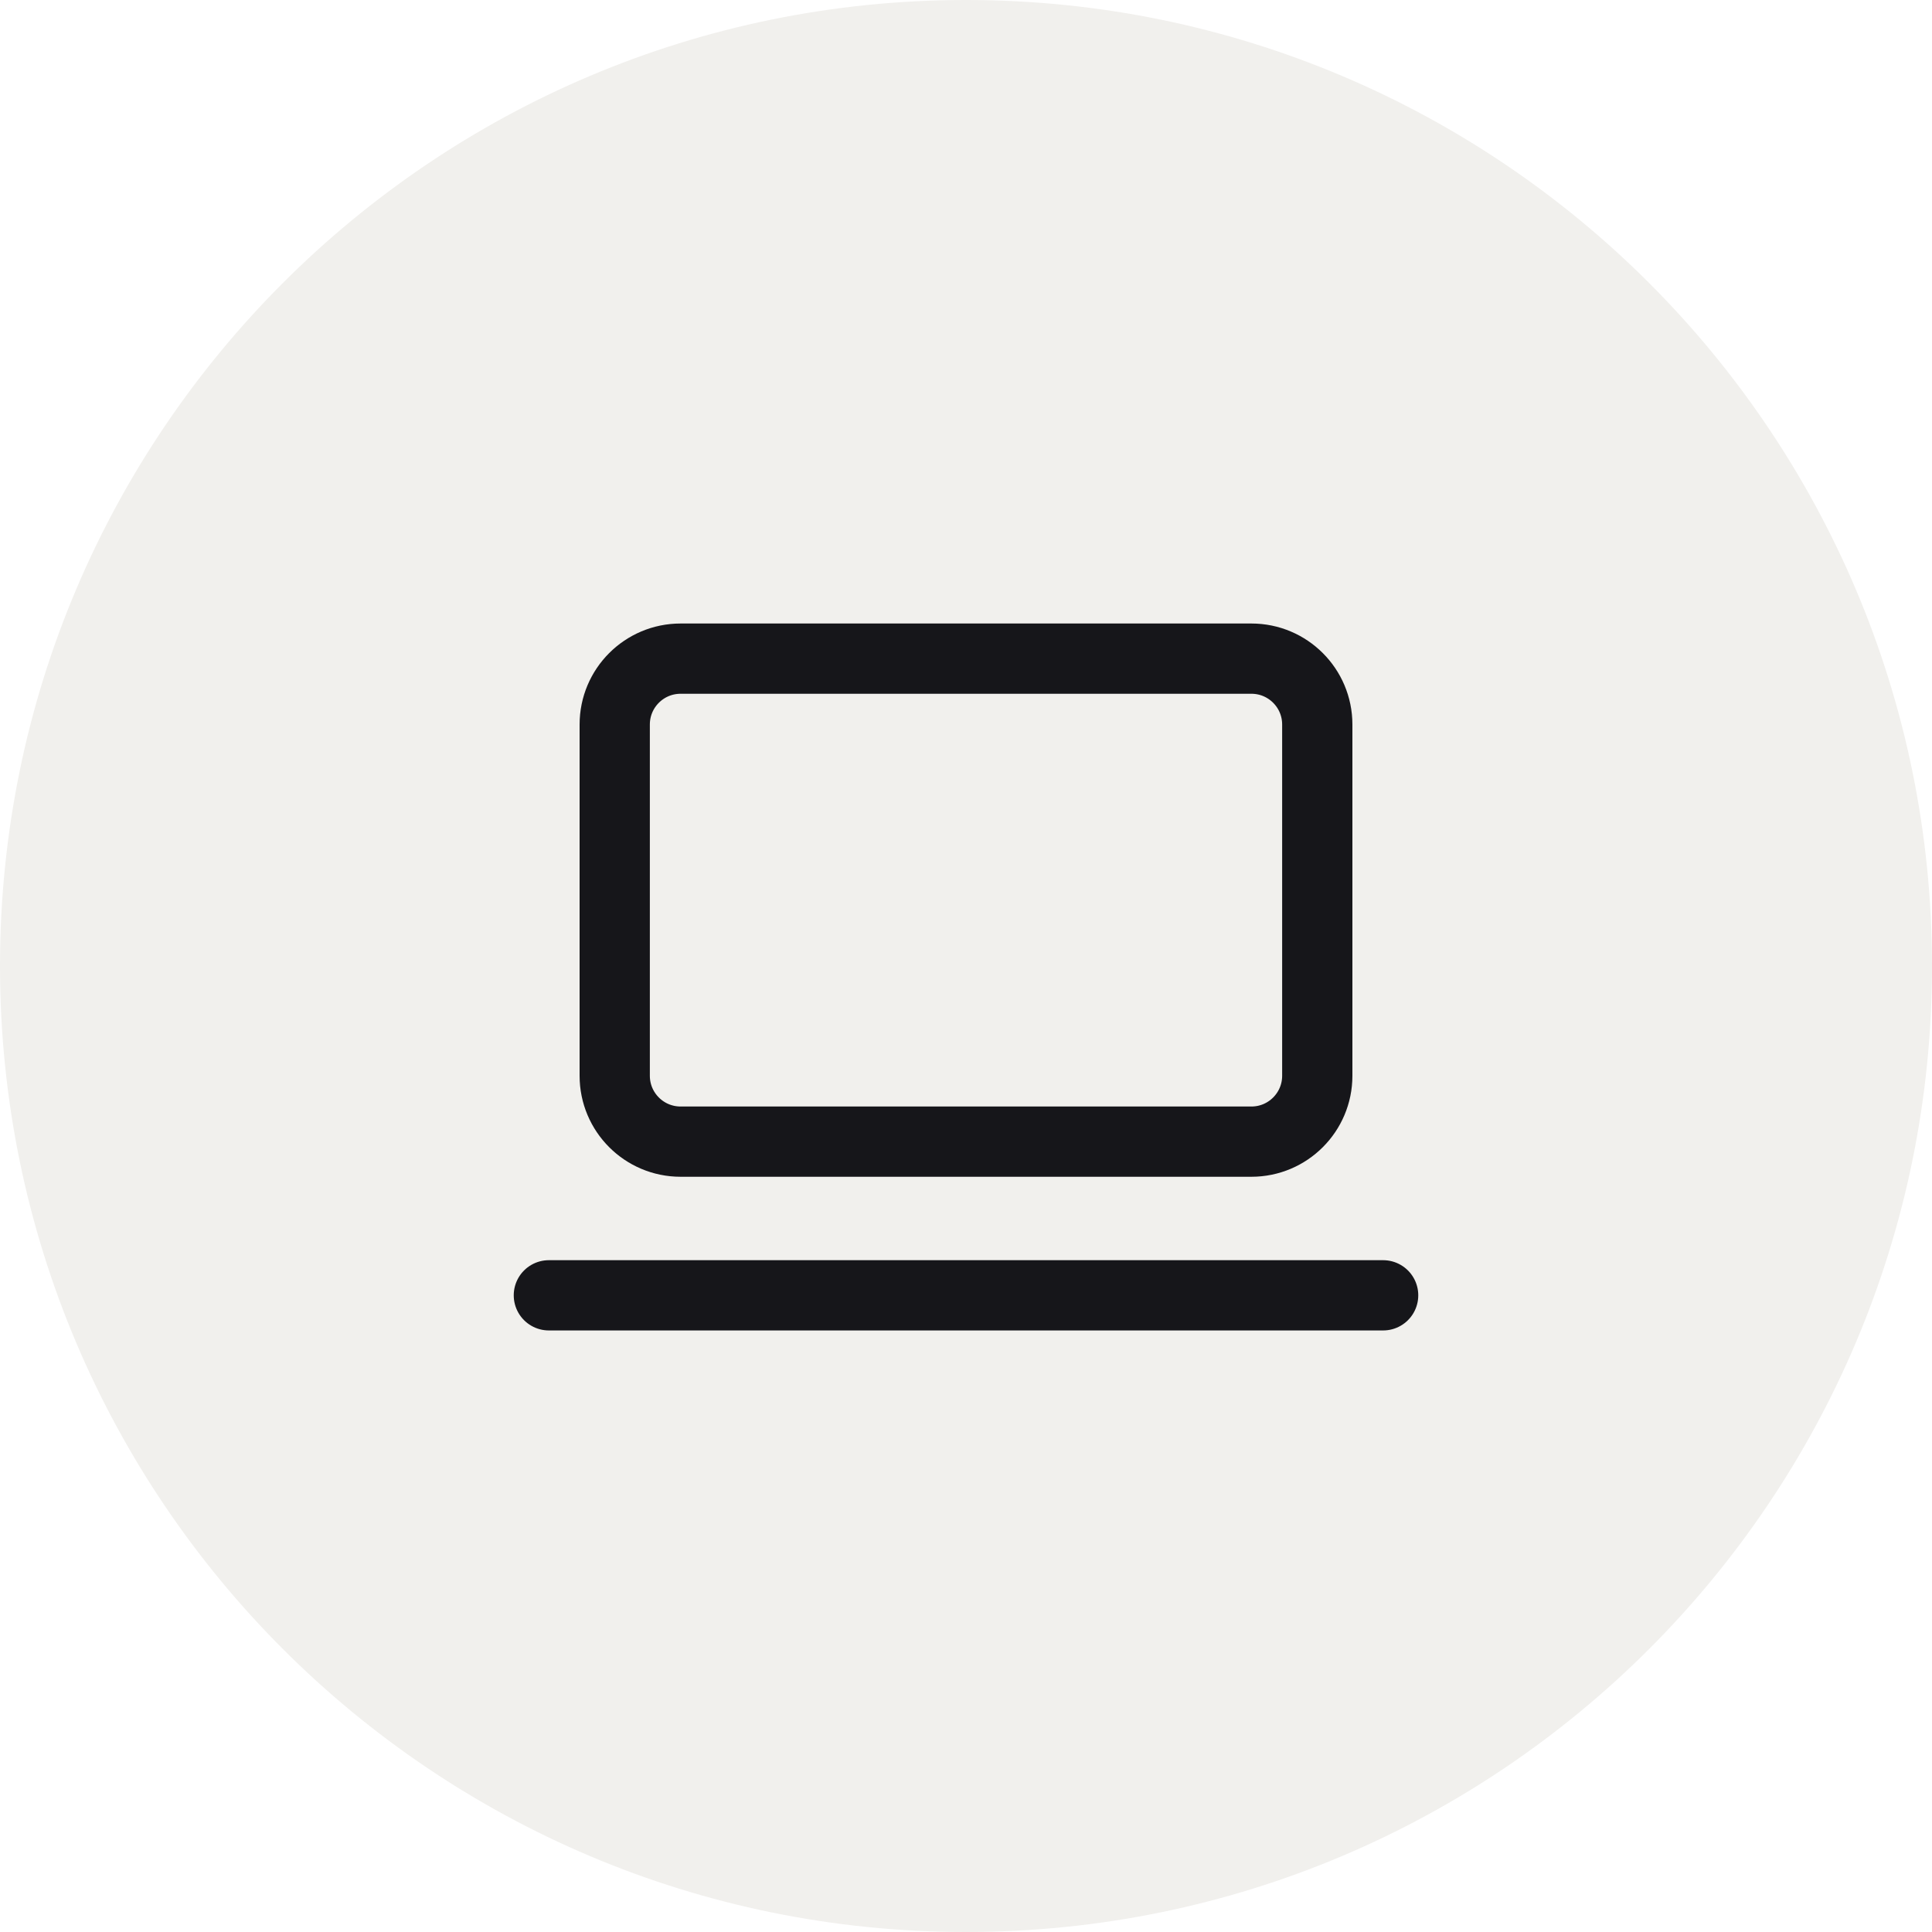
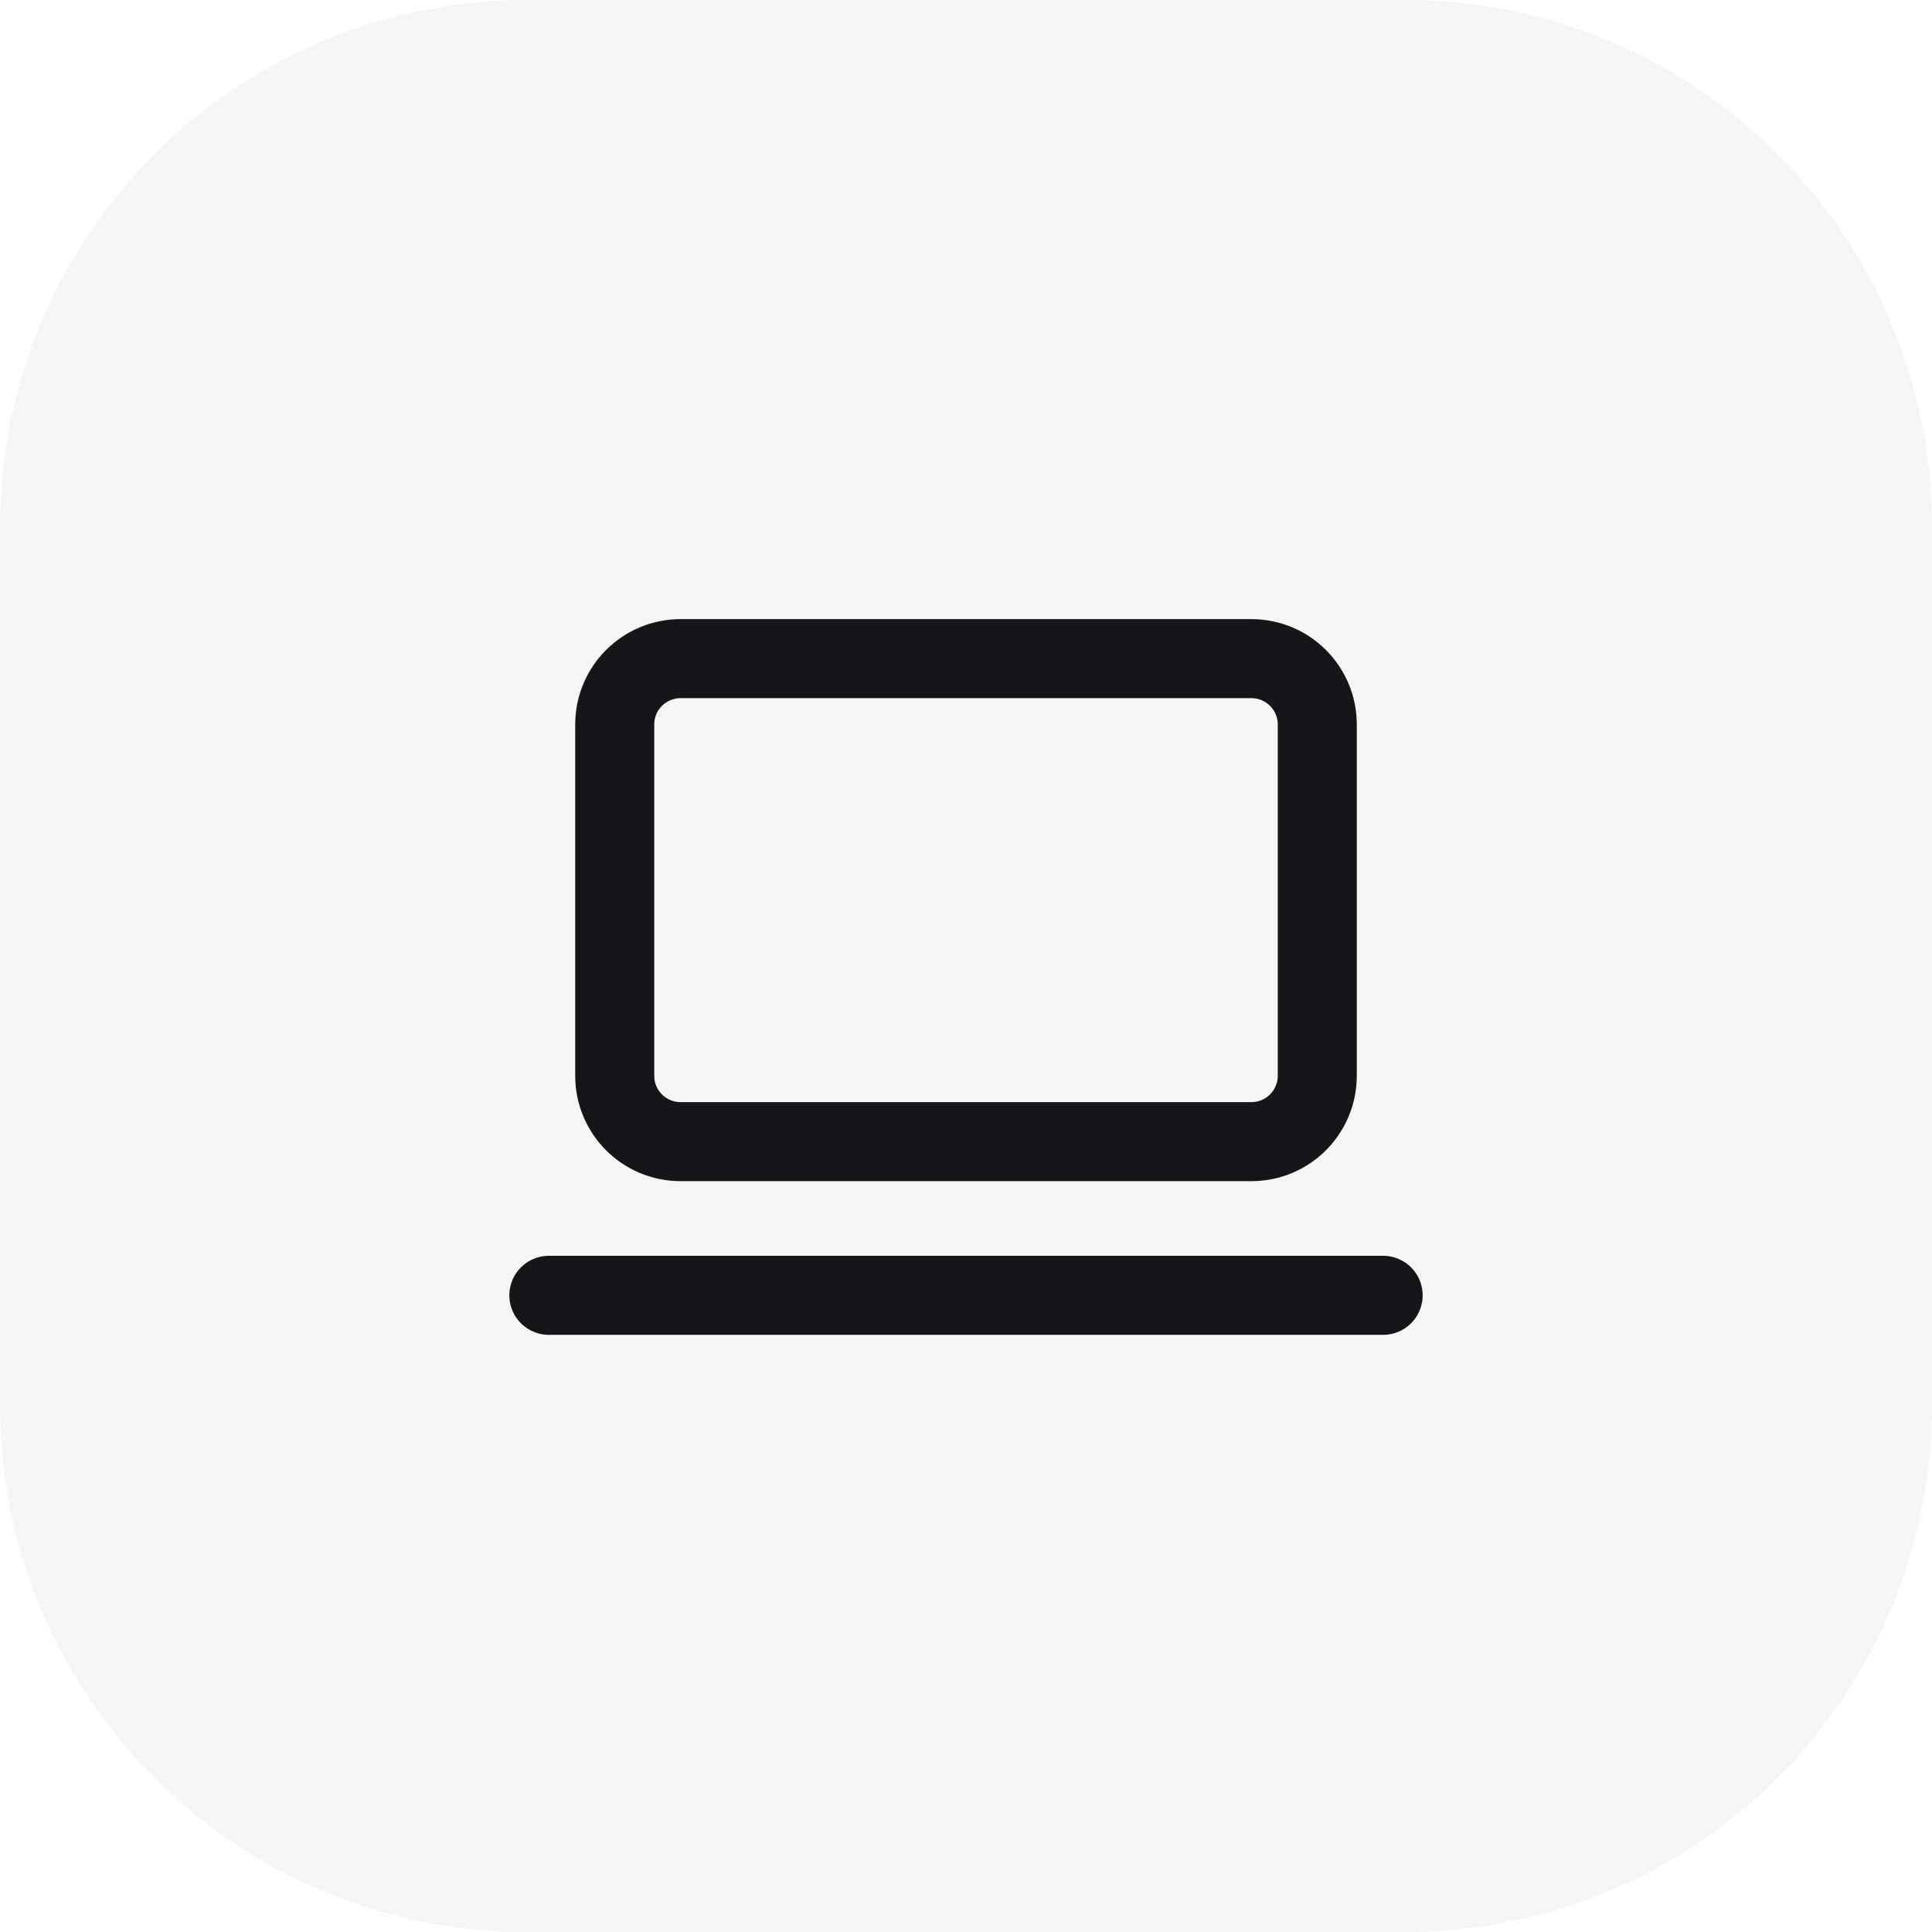
<svg xmlns="http://www.w3.org/2000/svg" width="44" height="44" viewBox="0 0 44 44">
-   <circle cx="22" cy="22" r="22" fill="#F1F0ED" />
-   <g transform="translate(10 10)" fill="none" stroke="#16161A" color="#16161A" stroke-width="1.6" stroke-linecap="round" stroke-linejoin="round">
+   <rect width="44" height="44" rx="12" fill="#F6F5F3" />
+   <g transform="translate(10 10)" fill="none" stroke="#16161A" color="#16161A" stroke-width="1.8" stroke-linecap="round" stroke-linejoin="round">
    <rect x="4" y="5" width="16" height="11" rx="1.5" />
    <path d="M2.5 19.5h19" />
  </g>
</svg>
